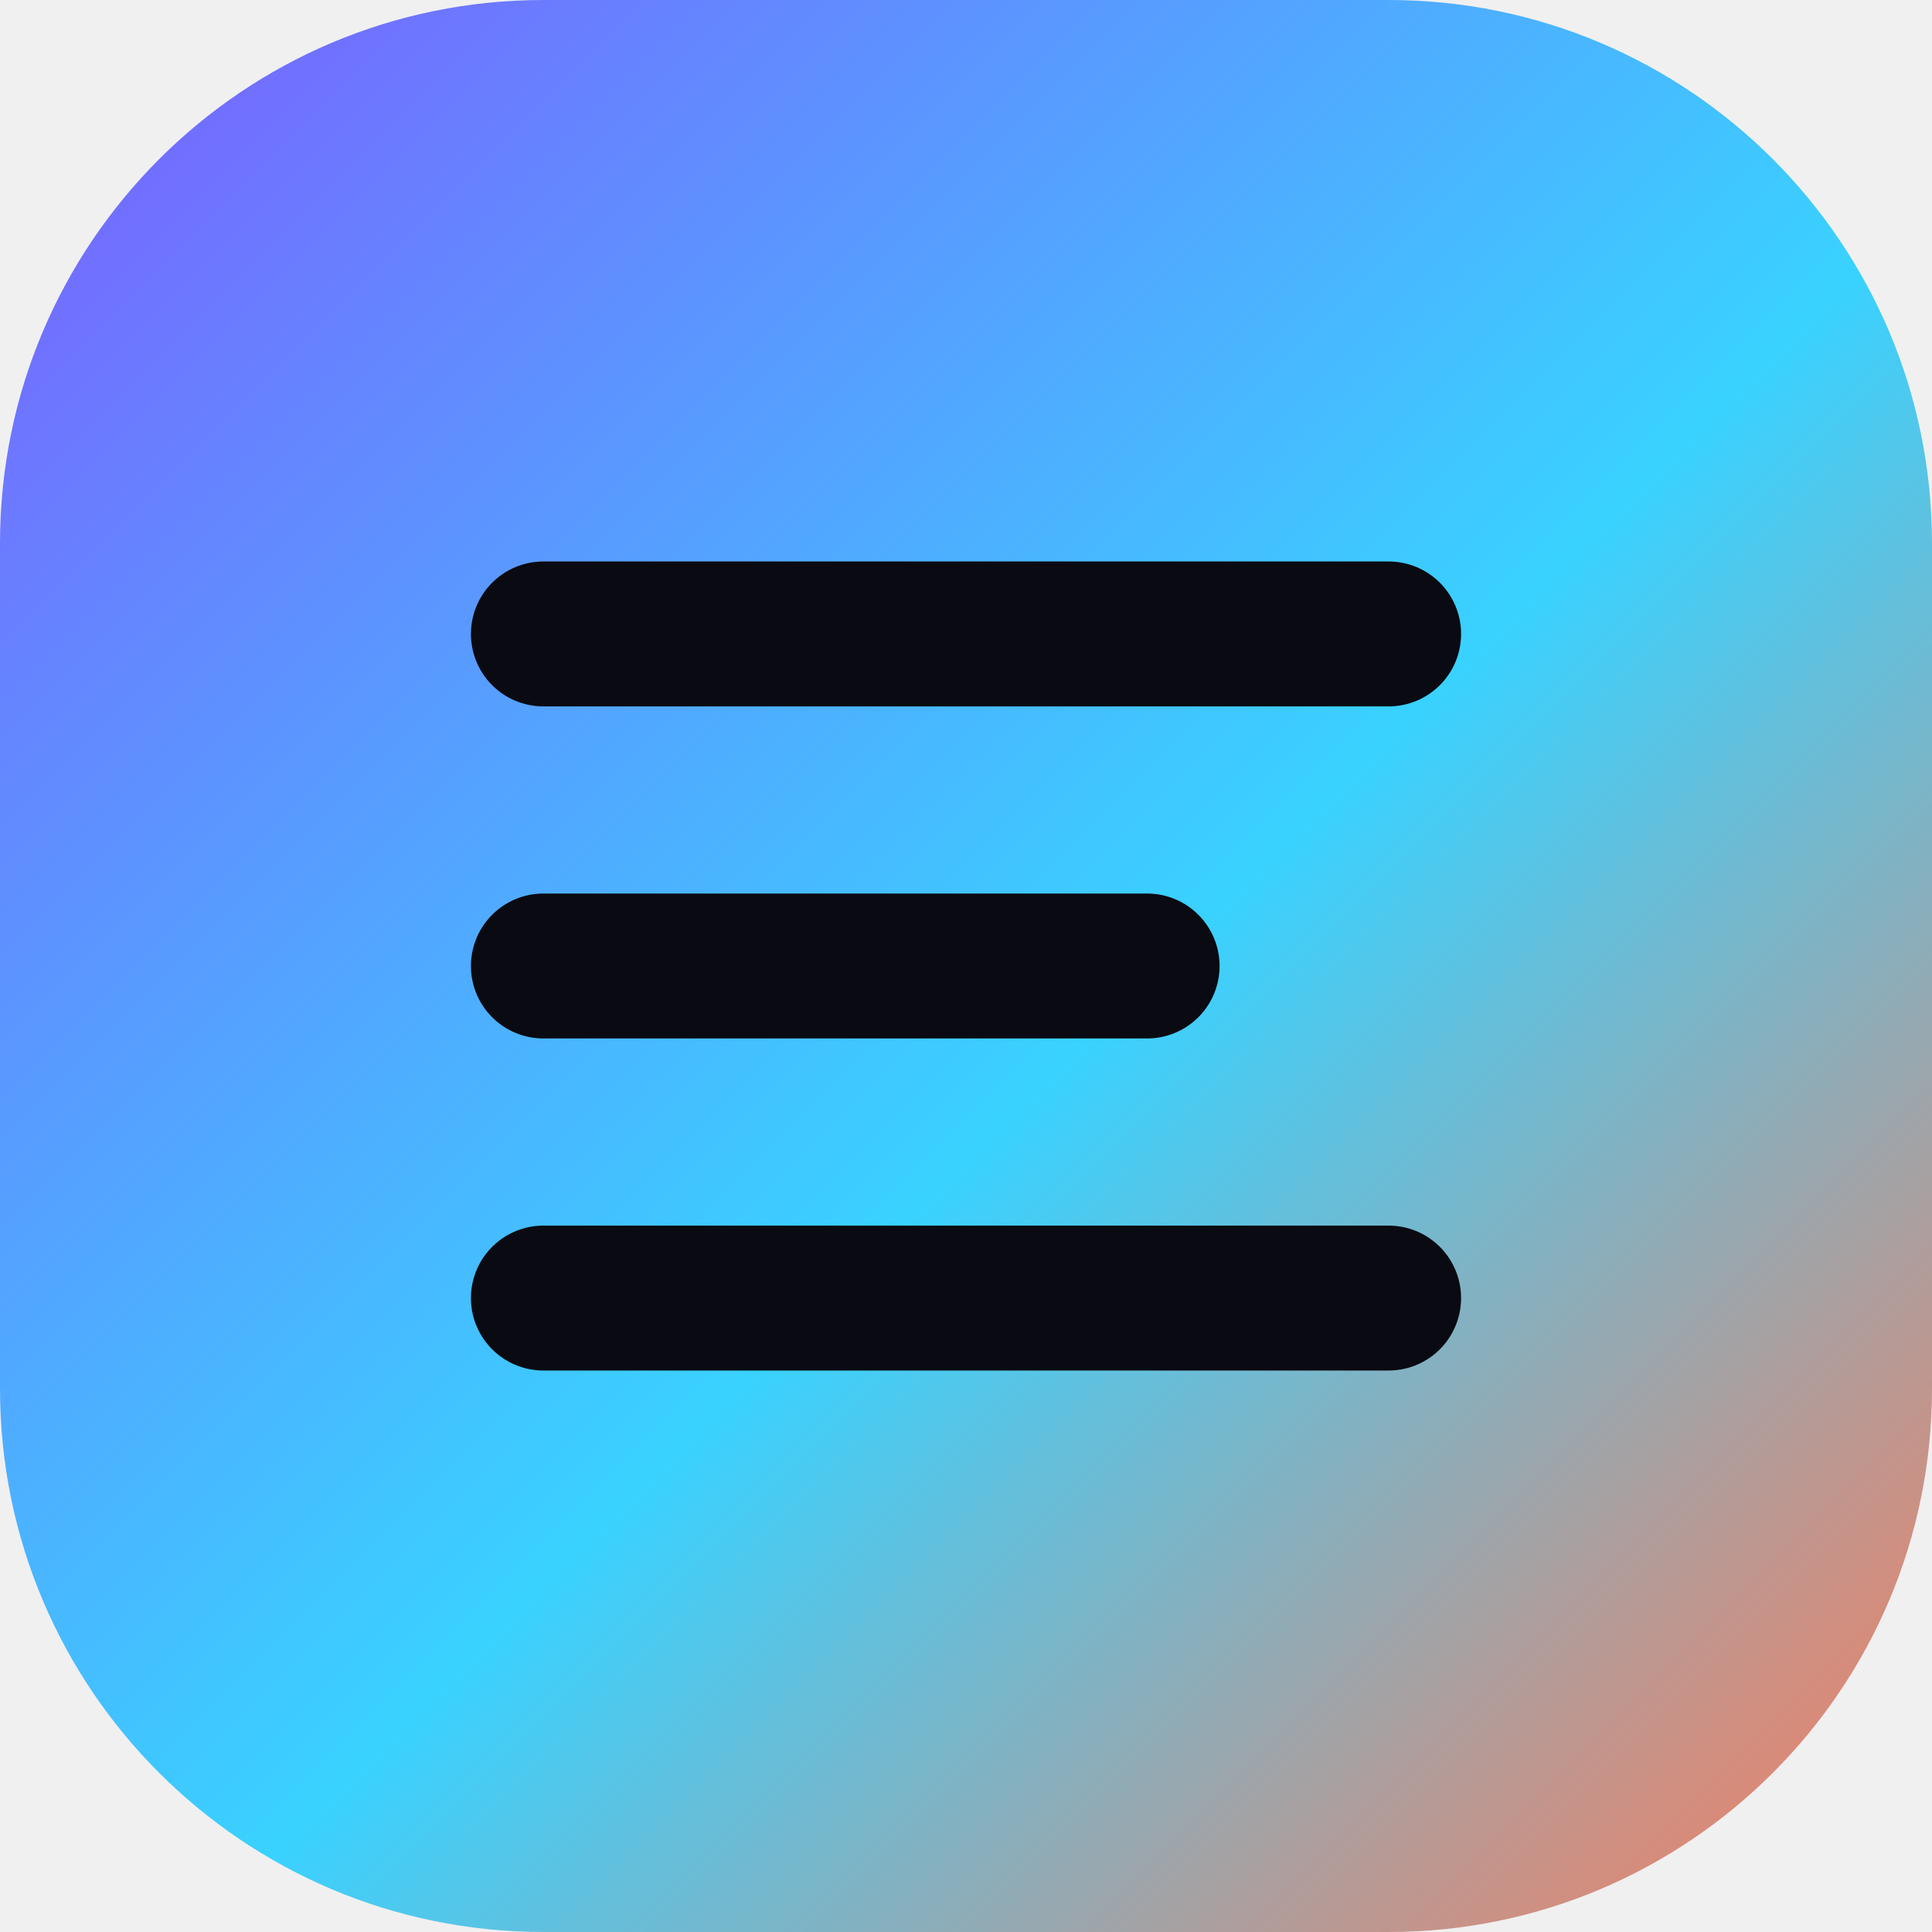
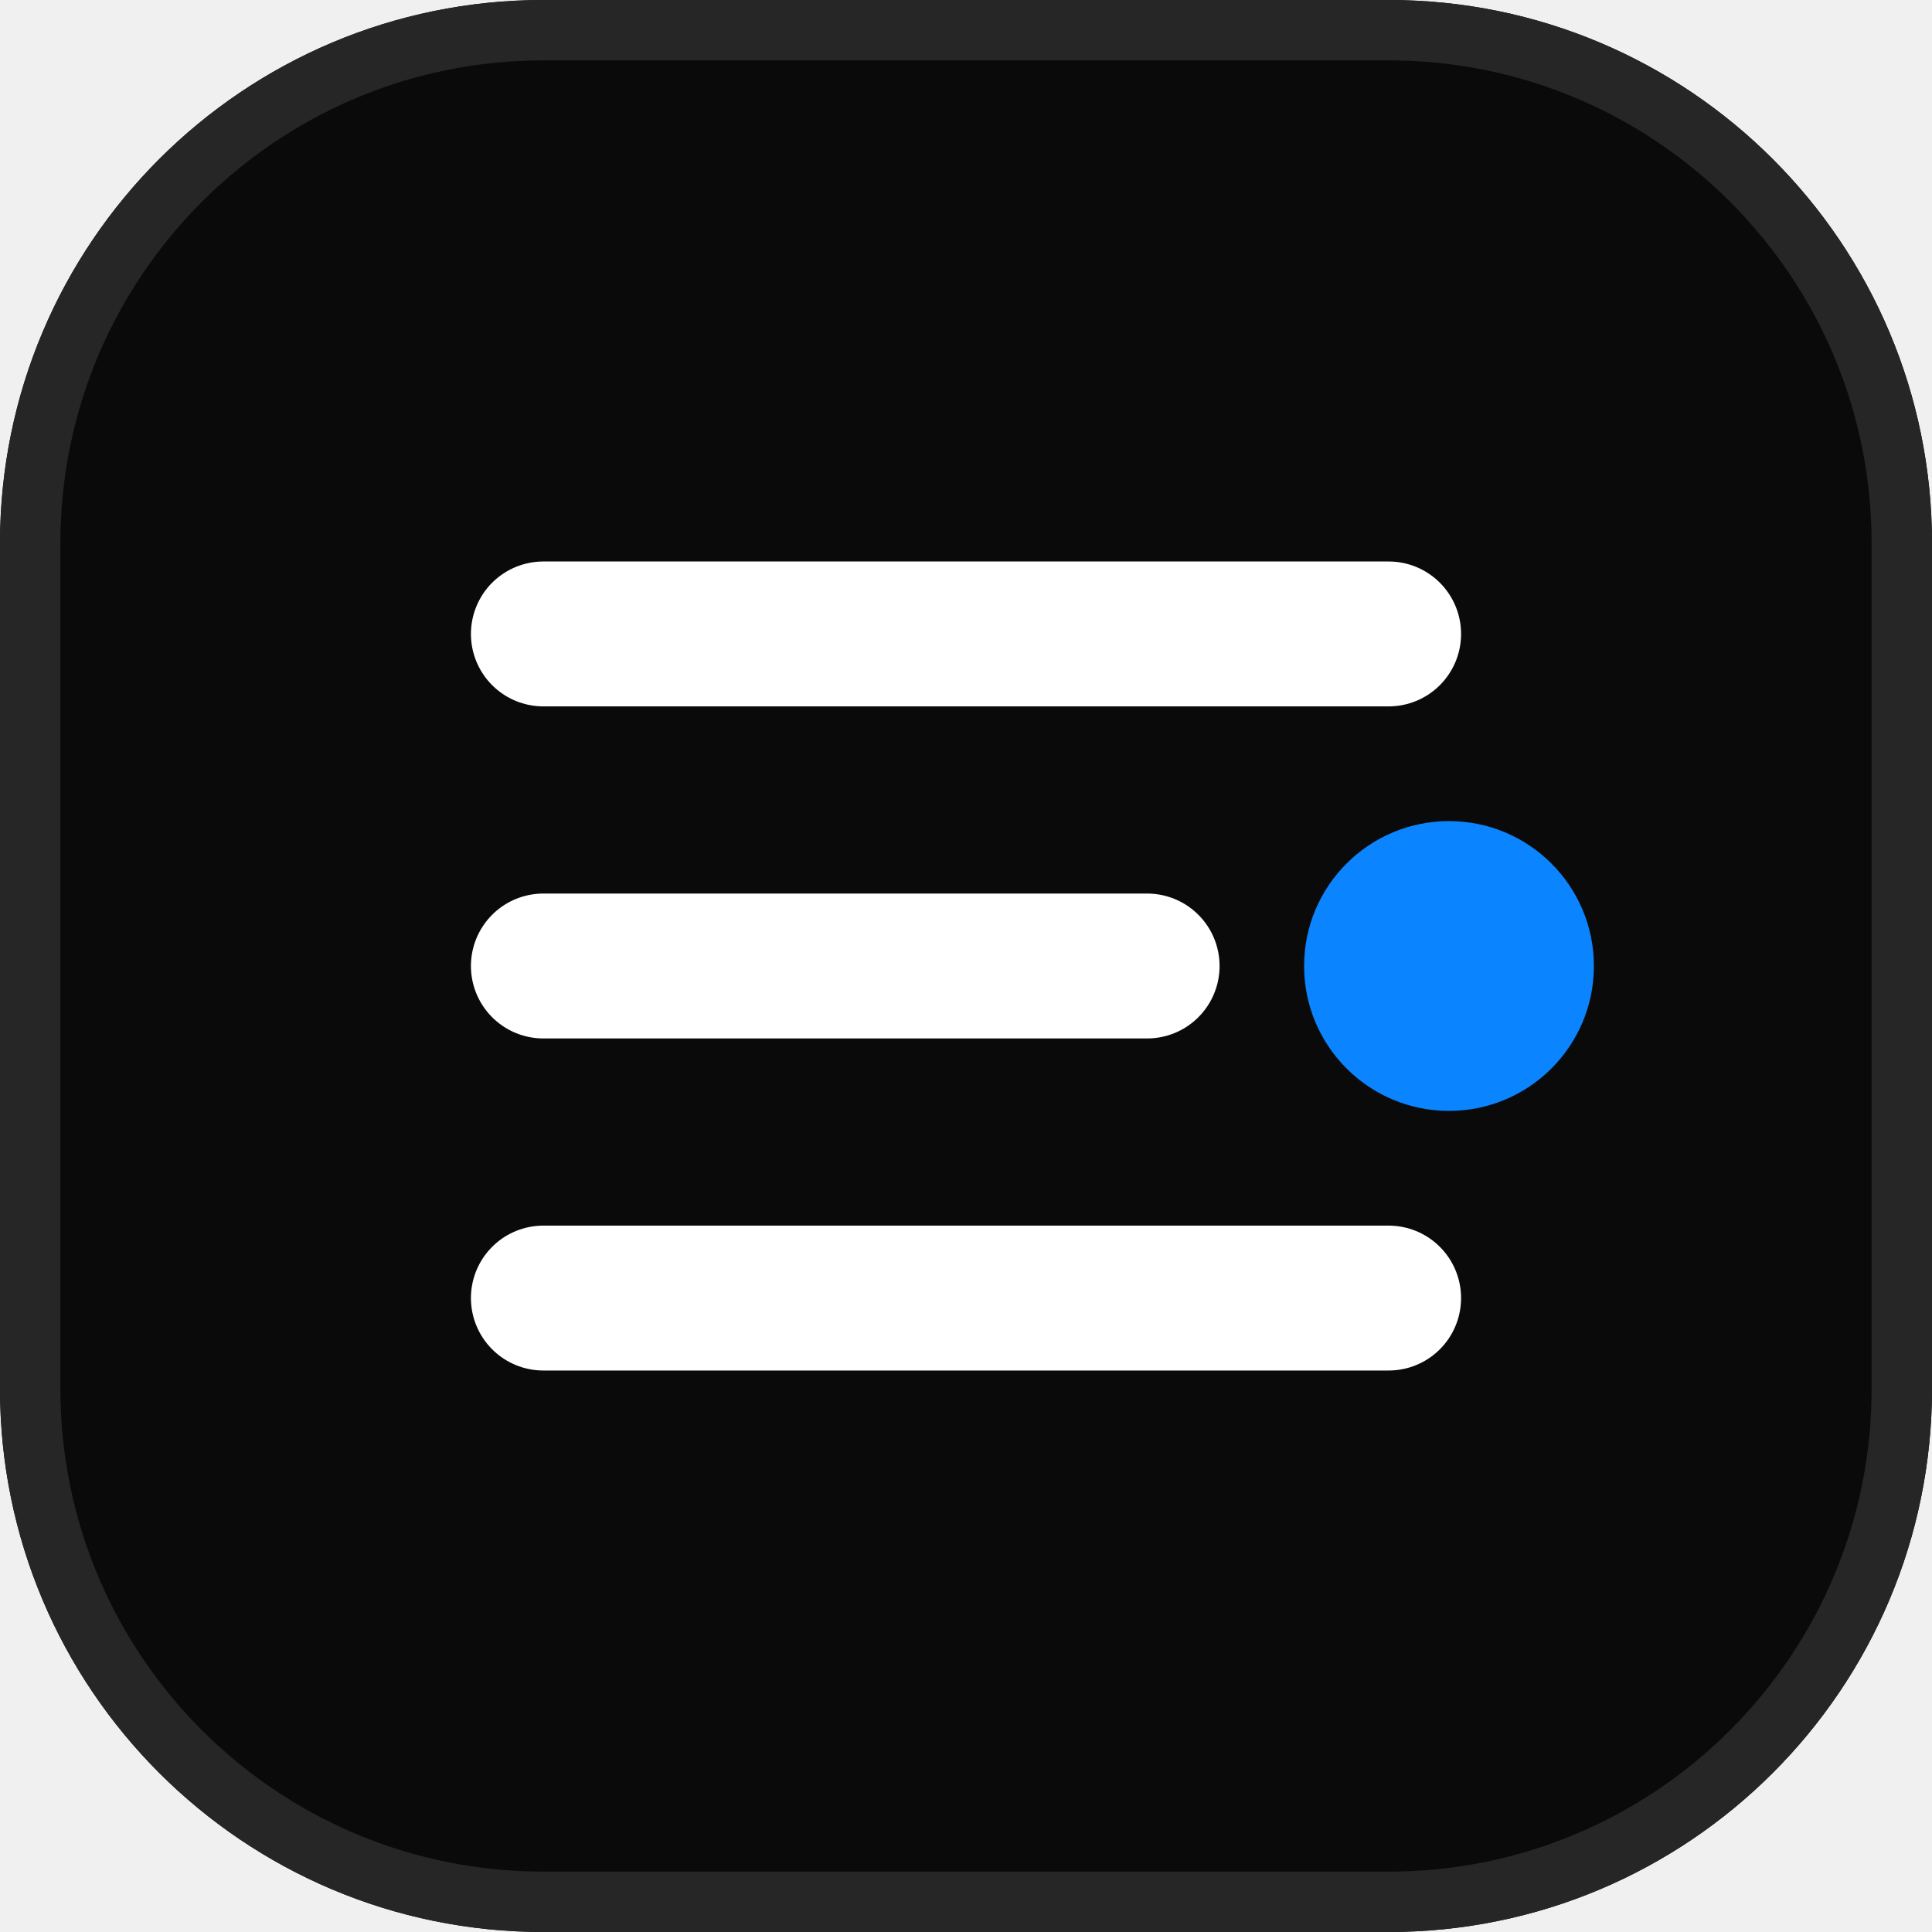
<svg xmlns="http://www.w3.org/2000/svg" viewBox="0 0 32 32" fill="none">
-   <defs>
-     <linearGradient id="g" x1="0" y1="0" x2="1" y2="1">
-       <stop offset="0" stop-color="#7c5cff" />
-       <stop offset="0.55" stop-color="#39d2ff" />
-       <stop offset="1" stop-color="#ff7a59" />
-     </linearGradient>
-   </defs>
-   <rect width="32" height="32" rx="9" fill="url(#g)" />
-   <path d="M9 10.5h14M9 16h10M9 21.5h14" stroke="#0a0a12" stroke-width="2.4" stroke-linecap="round" />
+   <rect width="32" height="32" rx="9" fill="#0a0a0a" />
+   <rect x="0.5" y="0.5" width="31" height="31" rx="8.5" stroke="#262626" />
+   <path d="M9 10.5h14M9 16h10M9 21.5h14" stroke="#ffffff" stroke-width="2.4" stroke-linecap="round" />
+   <circle cx="24" cy="16" r="2.4" fill="#0a84ff" />
</svg>
